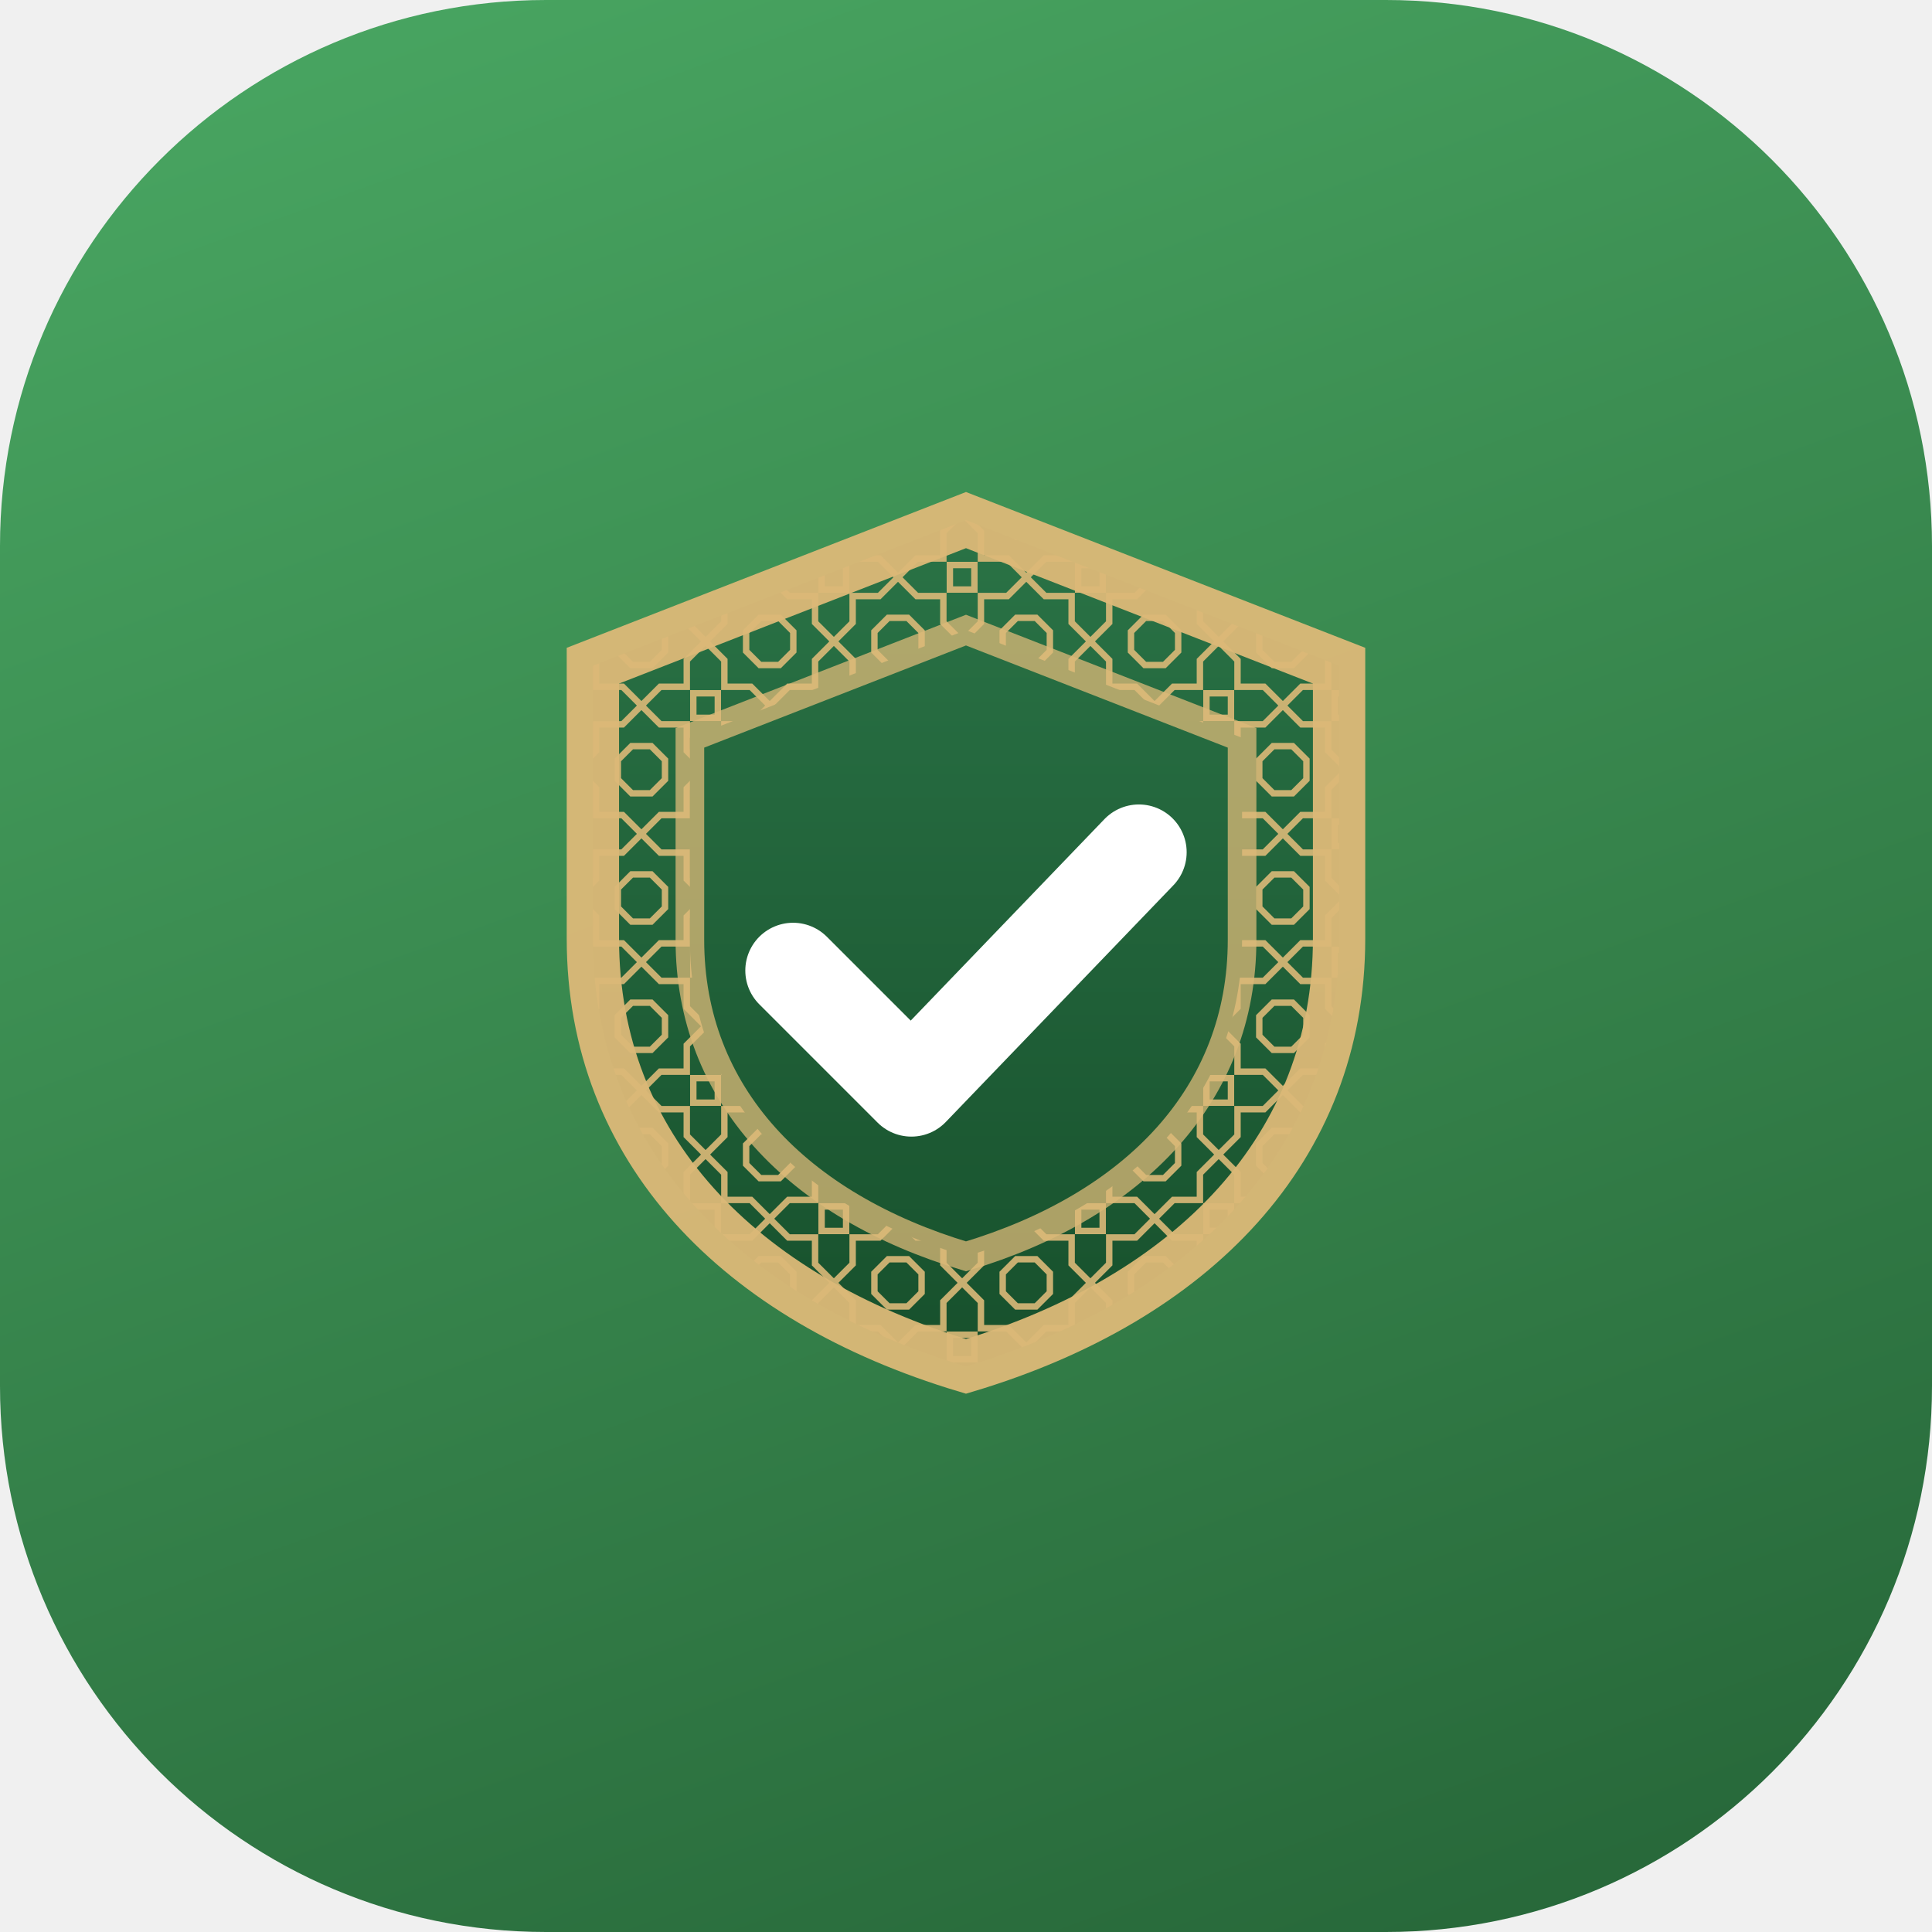
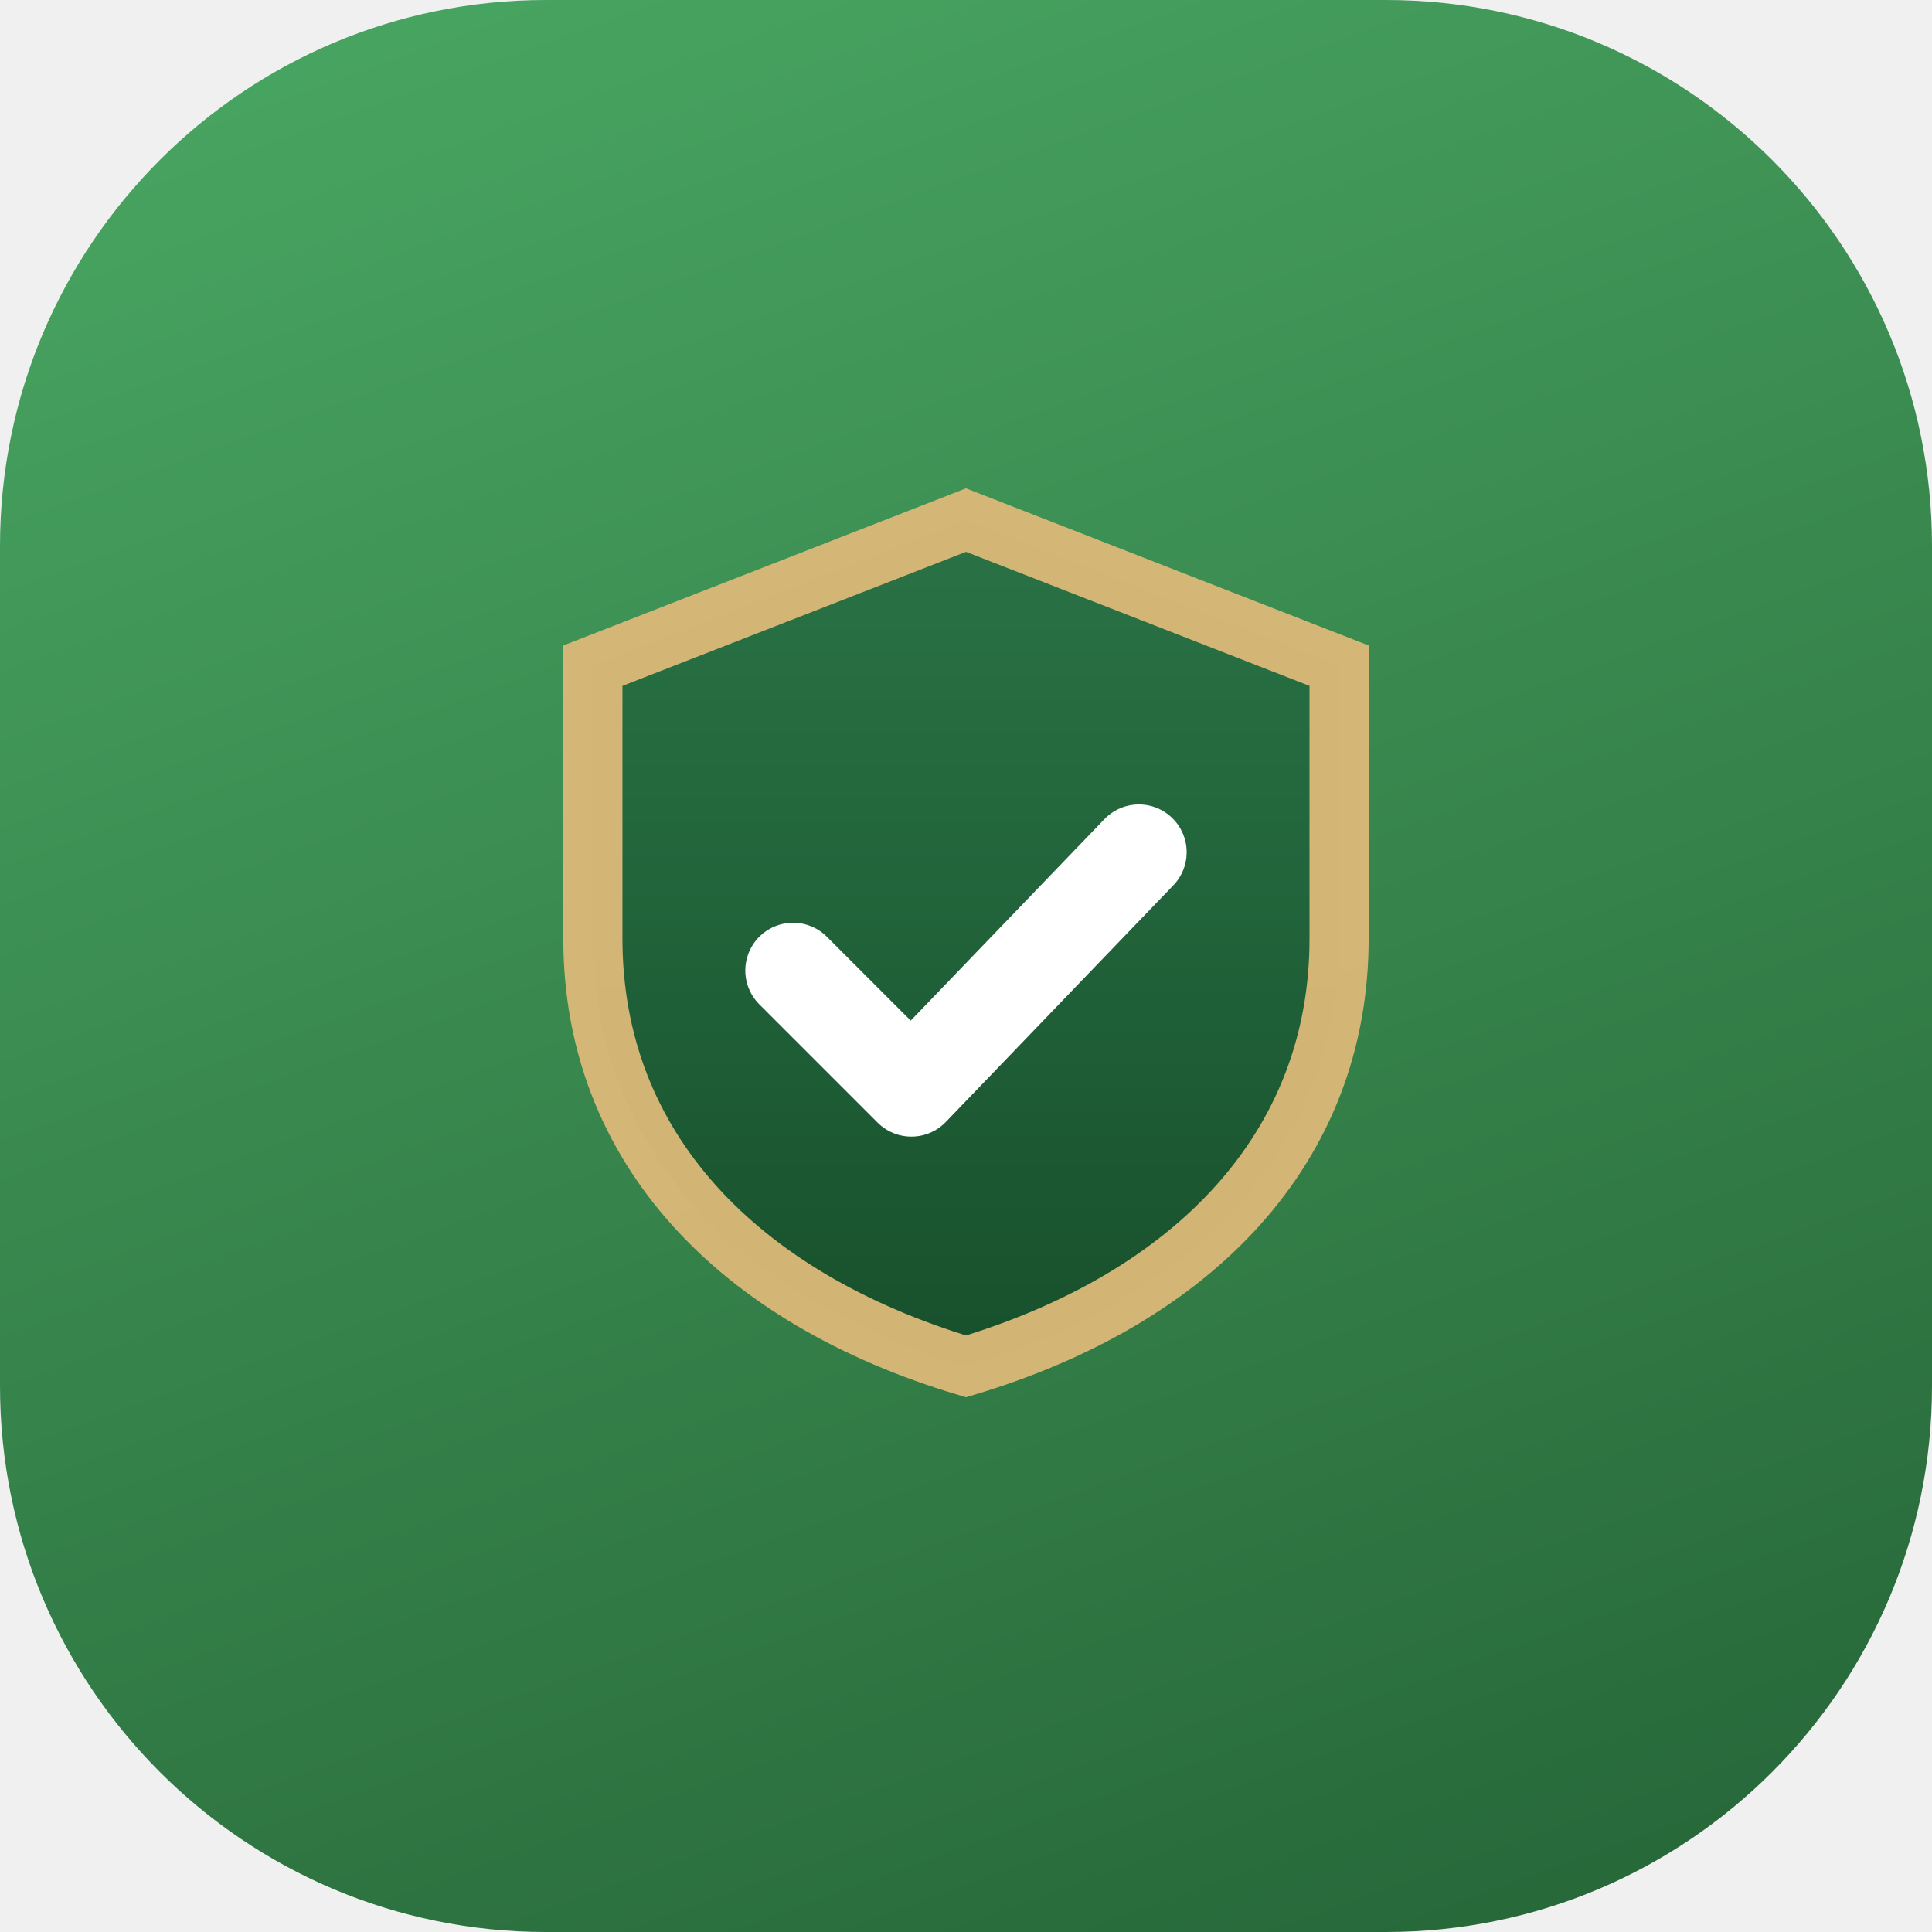
- <svg xmlns="http://www.w3.org/2000/svg" viewBox="0 0 512 512" role="img" aria-label="sh-eld logo">
+ <svg xmlns="http://www.w3.org/2000/svg" viewBox="0 0 512 512" role="img" aria-label="Shieldora logo">
  <defs>
    <linearGradient id="tg" x1="0.281" y1="-0.103" x2="0.719" y2="1.103">
      <stop offset="0" stop-color="#4aa863" />
      <stop offset="1" stop-color="#256437" />
    </linearGradient>
    <linearGradient id="sg" x1="0" y1="0" x2="0" y2="1">
      <stop offset="0" stop-color="#2a7346" />
      <stop offset="1" stop-color="#17502c" />
    </linearGradient>
-     <pattern id="pat" patternUnits="userSpaceOnUse" x="0" y="0" width="34" height="34">
-       <g fill="none" stroke="#dcb978" stroke-width="1.7" stroke-linejoin="miter">
-         <polygon points="17.00,0.00 12.02,4.98 12.02,12.02 4.98,12.02 0.00,17.00 -4.98,12.02 -12.02,12.02 -12.02,4.98 -17.00,0.00 -12.02,-4.98 -12.02,-12.02 -4.98,-12.02 -0.00,-17.00 4.98,-12.02 12.02,-12.02 12.02,-4.98" />
-         <polygon points="6.25,2.59 2.59,6.25 -2.59,6.25 -6.25,2.59 -6.25,-2.59 -2.59,-6.25 2.59,-6.25 6.25,-2.59" />
-         <polygon points="51.00,0.00 46.02,4.98 46.02,12.02 38.98,12.02 34.00,17.00 29.02,12.02 21.98,12.02 21.98,4.98 17.00,0.00 21.98,-4.98 21.98,-12.02 29.02,-12.02 34.00,-17.00 38.98,-12.02 46.02,-12.02 46.02,-4.98" />
-         <polygon points="40.25,2.59 36.59,6.25 31.41,6.25 27.75,2.59 27.75,-2.59 31.41,-6.25 36.59,-6.25 40.25,-2.59" />
-         <polygon points="17.00,34.00 12.02,38.98 12.02,46.02 4.98,46.02 0.00,51.00 -4.98,46.02 -12.02,46.02 -12.02,38.98 -17.00,34.00 -12.02,29.02 -12.02,21.98 -4.98,21.98 -0.00,17.00 4.98,21.98 12.02,21.98 12.02,29.02" />
-         <polygon points="6.25,36.59 2.59,40.25 -2.59,40.25 -6.25,36.59 -6.25,31.41 -2.59,27.75 2.59,27.75 6.25,31.41" />
-         <polygon points="51.00,34.00 46.02,38.98 46.02,46.02 38.98,46.02 34.00,51.00 29.02,46.02 21.98,46.02 21.98,38.98 17.00,34.00 21.98,29.02 21.98,21.98 29.02,21.98 34.00,17.00 38.98,21.98 46.02,21.98 46.02,29.02" />
-         <polygon points="40.25,36.59 36.59,40.25 31.41,40.25 27.75,36.59 27.75,31.41 31.41,27.75 36.59,27.75 40.25,31.41" />
-         <polygon points="20.25,20.25 13.75,20.25 13.75,13.75 20.25,13.75" />
-         <line x1="20.25" y1="20.25" x2="19.82" y2="19.82" />
-         <line x1="13.75" y1="20.25" x2="14.18" y2="19.82" />
-         <line x1="13.75" y1="13.75" x2="14.18" y2="14.18" />
-         <line x1="20.25" y1="13.75" x2="19.82" y2="14.18" />
-       </g>
-     </pattern>
-     <mask id="band">
-       <g transform="translate(111.30 111.30) scale(12.058)">
-         <path d="M12 2.2 3.8 5.4v6c0 4.6 3.2 7.9 8.2 9.4 5-1.5 8.2-4.8 8.2-9.4v-6L12 2.2Z" fill="#fff" />
-         <path d="M12 2.2 3.8 5.4v6c0 4.6 3.2 7.9 8.2 9.4 5-1.5 8.2-4.8 8.2-9.4v-6L12 2.2Z" transform="translate(12 11.5) scale(0.74) translate(-12 -11.5)" fill="#000" />
-       </g>
-     </mask>
  </defs>
  <rect width="512" height="512" rx="144.7" fill="url(#tg)" />
  <g transform="translate(111.30 111.30) scale(12.058)">
    <path d="M12 2.2 3.8 5.4v6c0 4.6 3.2 7.9 8.2 9.4 5-1.5 8.2-4.8 8.2-9.4v-6L12 2.2Z" fill="url(#sg)" />
  </g>
-   <g mask="url(#band)" opacity="0.9">
-     <rect width="512" height="512" fill="url(#pat)" />
-   </g>
  <g transform="translate(111.30 111.30) scale(12.058)" fill="none">
-     <path d="M12 2.2 3.8 5.4v6c0 4.6 3.2 7.9 8.2 9.4 5-1.5 8.2-4.8 8.2-9.4v-6L12 2.2Z" stroke="#dcb978" stroke-opacity="0.95" stroke-width="1.15" />
-     <path d="M12 2.2 3.8 5.4v6c0 4.6 3.2 7.9 8.2 9.4 5-1.5 8.2-4.8 8.2-9.4v-6L12 2.2Z" transform="translate(12 11.5) scale(0.74) translate(-12 -11.5)" stroke="#dcb978" stroke-opacity="0.75" stroke-width="0.85" />
+     <path d="M12 2.2 3.8 5.4v6c0 4.6 3.2 7.9 8.2 9.4 5-1.5 8.2-4.8 8.2-9.4v-6L12 2.2Z" stroke="#dcb978" stroke-opacity="0.95" stroke-width="1.3" />
    <path d="M8.2 12.1 10.8 14.7 15.8 9.5" stroke="#ffffff" stroke-width="2.1" fill="none" stroke-linecap="round" stroke-linejoin="round" />
  </g>
</svg>
